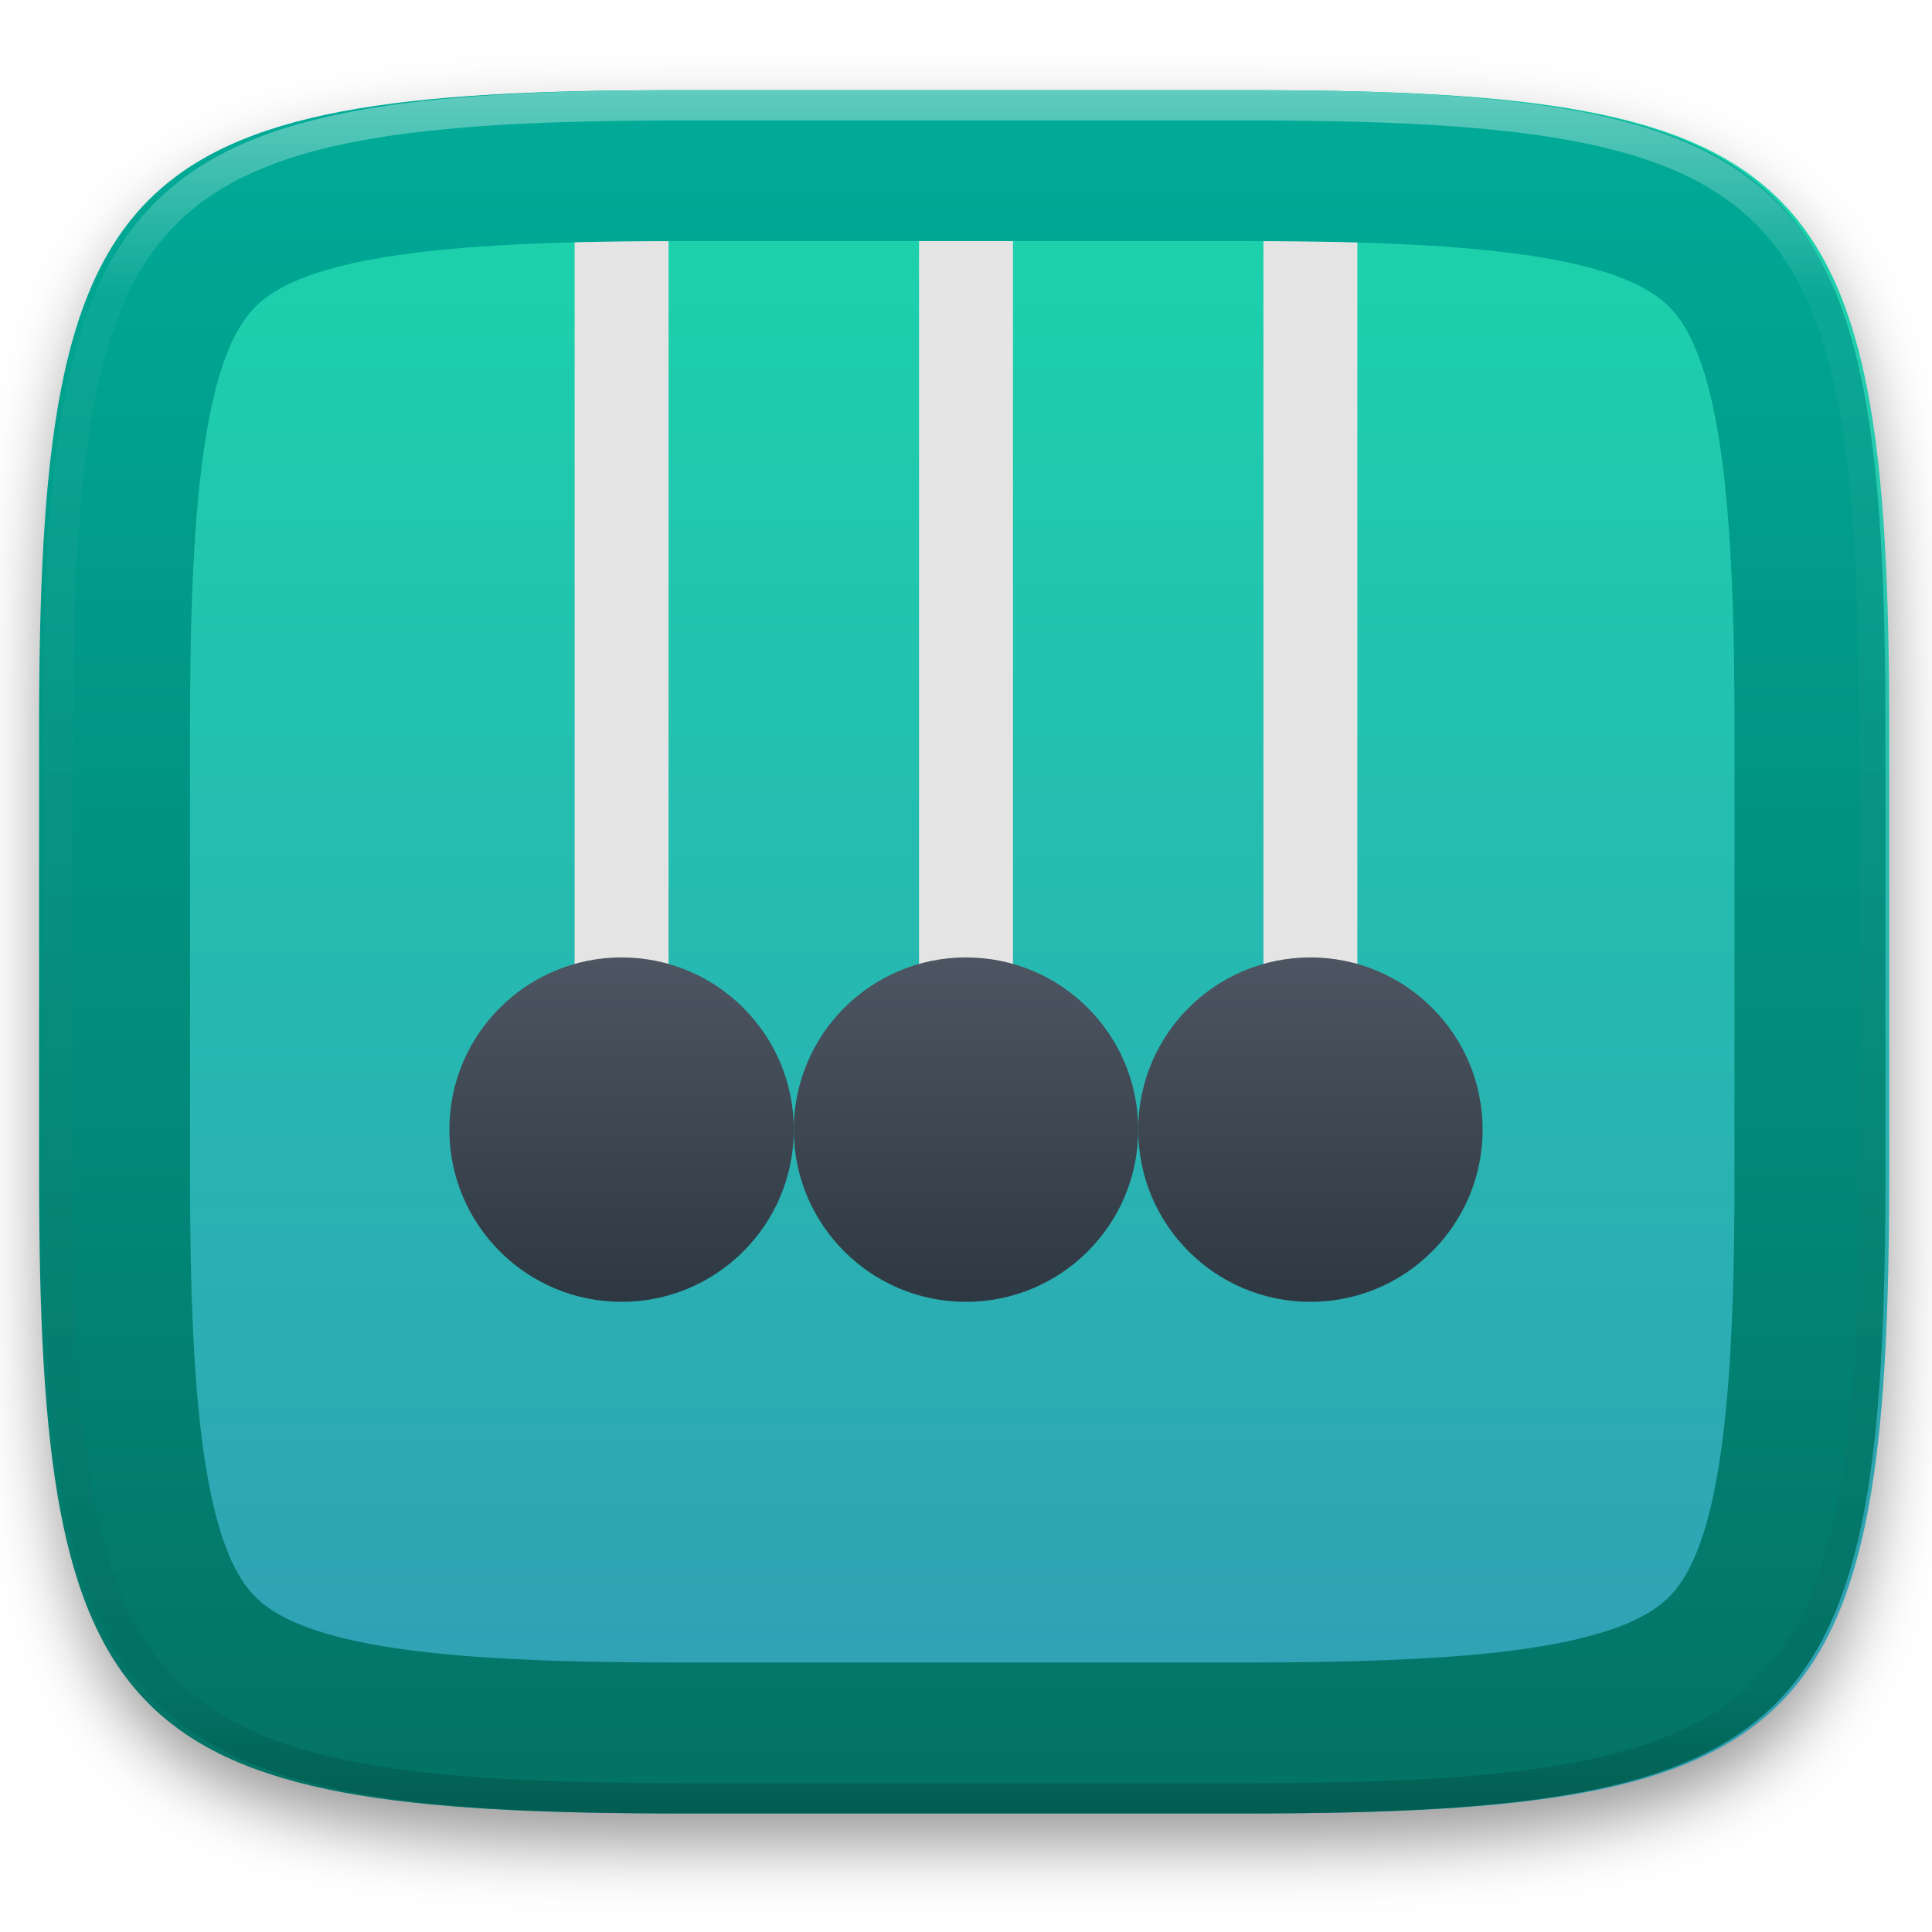
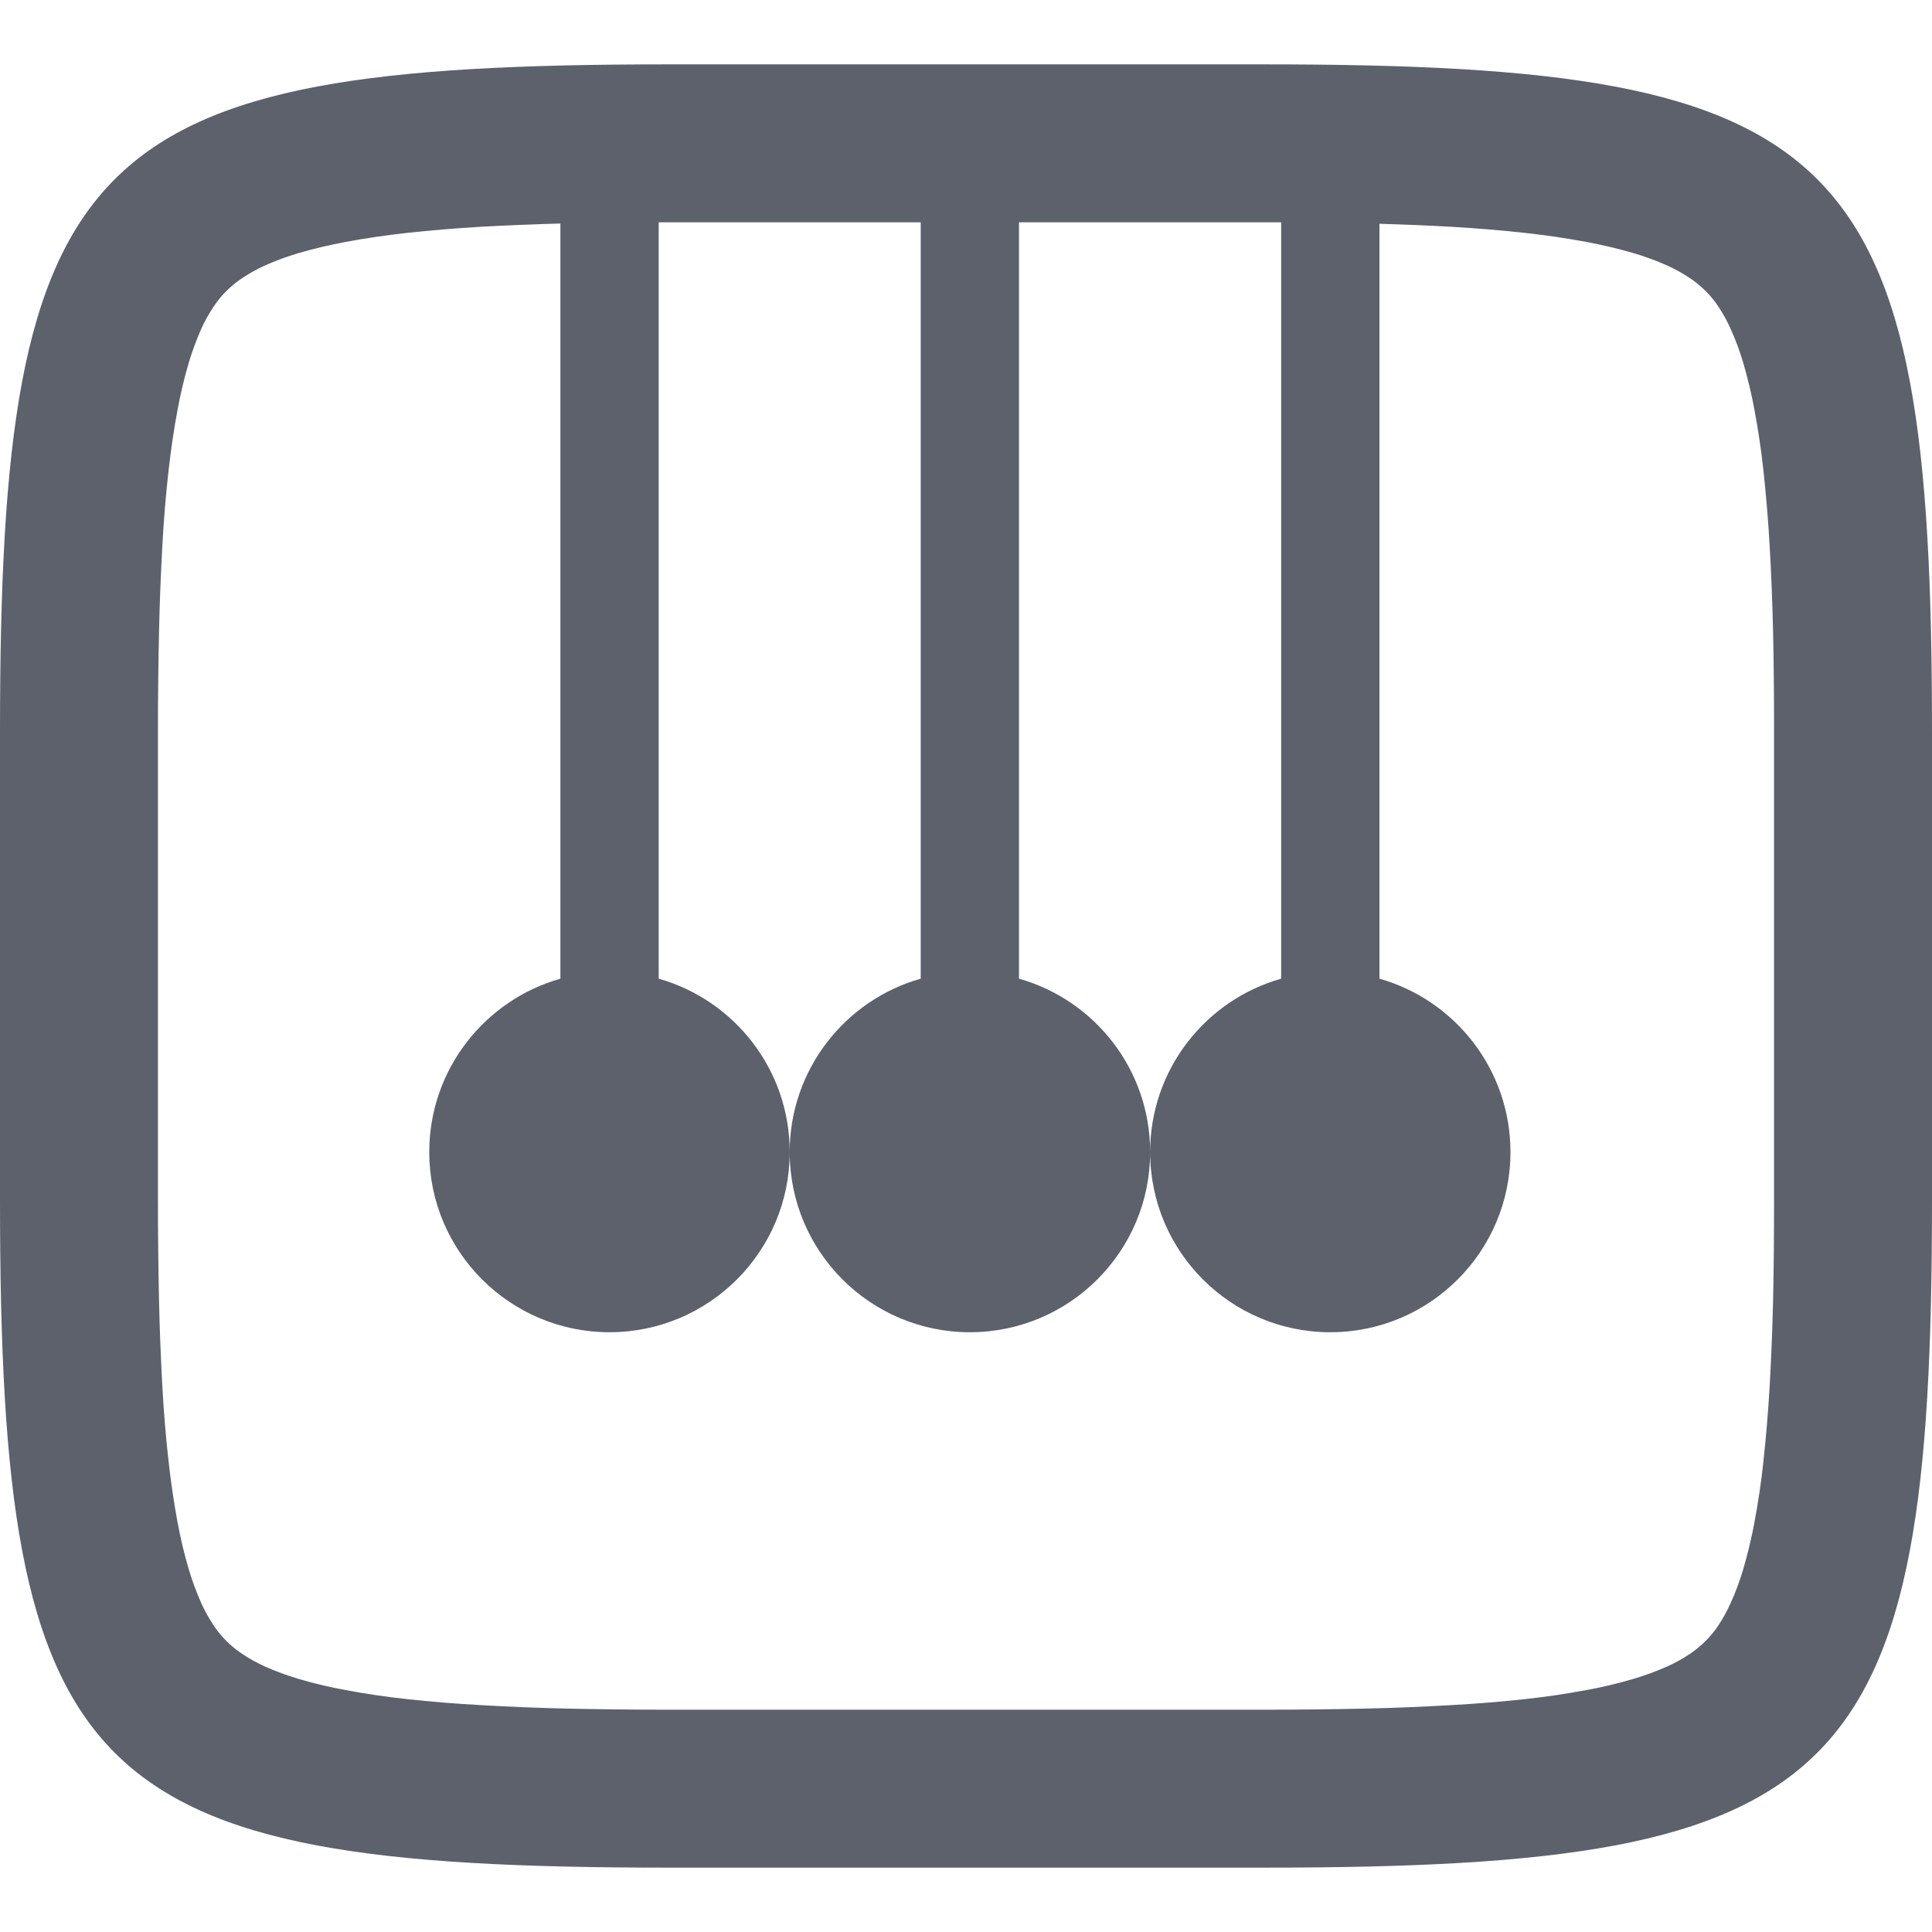
- <svg xmlns="http://www.w3.org/2000/svg" style="isolation:isolate" viewBox="0 0 256 256" width="256" height="256">
-   <defs>
-     <filter id="ZmEZ4Y0mfg9BqCIcIAxvSKIdOe0pjcwj" x="-200%" y="-200%" width="400%" height="400%" filterUnits="objectBoundingBox" color-interpolation-filters="sRGB">
-       <feGaussianBlur in="SourceGraphic" stdDeviation="4.294" />
-       <feOffset dx="0" dy="4" result="pf_100_offsetBlur" />
-       <feFlood flood-color="#000000" flood-opacity="0.4" />
-       <feComposite in2="pf_100_offsetBlur" operator="in" result="pf_100_dropShadow" />
-       <feBlend in="SourceGraphic" in2="pf_100_dropShadow" mode="normal" />
-     </filter>
-   </defs>
-   <g filter="url(#ZmEZ4Y0mfg9BqCIcIAxvSKIdOe0pjcwj)">
-     <linearGradient id="_lgradient_7" x1="0.5" y1="0" x2="0.5" y2="1" gradientTransform="matrix(244.648,0,0,228.338,5.68,11.95)" gradientUnits="userSpaceOnUse">
-       <stop offset="0%" stop-opacity="1" style="stop-color:rgb(26,214,171)" />
-       <stop offset="100%" stop-opacity="1" style="stop-color:rgb(50,157,182)" />
-     </linearGradient>
-     <path d=" M 165.689 11.95 C 239.745 11.95 250.328 22.507 250.328 96.494 L 250.328 155.745 C 250.328 229.731 239.745 240.288 165.689 240.288 L 90.319 240.288 C 16.264 240.288 5.68 229.731 5.68 155.745 L 5.68 96.494 C 5.68 22.507 16.264 11.95 90.319 11.95 L 165.689 11.95 Z " id="shape" fill="url(#_lgradient_7)" />
-   </g>
-   <g id="Group">
-     <rect x="121.777" y="27.5" width="12.446" height="116.166" transform="matrix(1,0,0,1,0,0)" id="Rectangle" fill="rgb(228,228,228)" />
-     <rect x="76.14" y="27.5" width="12.446" height="116.166" transform="matrix(1,0,0,1,0,0)" id="Rectangle" fill="rgb(228,228,228)" />
-     <rect x="167.413" y="27.5" width="12.446" height="116.166" transform="matrix(1,0,0,1,0,0)" id="Rectangle" fill="rgb(228,228,228)" />
-     <linearGradient id="_lgradient_8" x1="0" y1="0" x2="-1.8369701987210297e-16" y2="1" gradientTransform="matrix(45.637,0,0,45.637,105.182,126.863)" gradientUnits="userSpaceOnUse">
-       <stop offset="0%" stop-opacity="1" style="stop-color:rgb(76,85,97)" />
-       <stop offset="100%" stop-opacity="1" style="stop-color:rgb(46,56,66)" />
-     </linearGradient>
-     <circle vector-effect="non-scaling-stroke" cx="128" cy="149.682" r="22.818" id="Ellipse" fill="url(#_lgradient_8)" />
-     <linearGradient id="_lgradient_9" x1="0" y1="0" x2="-1.8369701987210297e-16" y2="1" gradientTransform="matrix(45.637,0,0,45.637,59.545,126.863)" gradientUnits="userSpaceOnUse">
-       <stop offset="0%" stop-opacity="1" style="stop-color:rgb(76,85,97)" />
-       <stop offset="100%" stop-opacity="1" style="stop-color:rgb(46,56,66)" />
-     </linearGradient>
-     <circle vector-effect="non-scaling-stroke" cx="82.363" cy="149.682" r="22.818" id="Ellipse" fill="url(#_lgradient_9)" />
-     <linearGradient id="_lgradient_10" x1="0" y1="0" x2="-1.8369701987210297e-16" y2="1" gradientTransform="matrix(45.637,0,0,45.637,150.818,126.863)" gradientUnits="userSpaceOnUse">
-       <stop offset="0%" stop-opacity="1" style="stop-color:rgb(76,85,97)" />
-       <stop offset="100%" stop-opacity="1" style="stop-color:rgb(46,56,66)" />
-     </linearGradient>
-     <circle vector-effect="non-scaling-stroke" cx="173.637" cy="149.682" r="22.818" id="Ellipse" fill="url(#_lgradient_10)" />
-   </g>
-   <linearGradient id="_lgradient_11" x1="0.5" y1="1" x2="0.5" y2="0" gradientTransform="matrix(244.648,0,0,228.338,5.18,11.952)" gradientUnits="userSpaceOnUse">
-     <stop offset="0%" stop-opacity="1" style="stop-color:rgb(3,113,100)" />
-     <stop offset="100%" stop-opacity="1" style="stop-color:rgb(0,172,152)" />
-   </linearGradient>
-   <path d=" M 165.189 11.952 C 239.245 11.952 249.828 22.509 249.828 96.495 L 249.828 155.746 C 249.828 229.733 239.245 240.29 165.189 240.29 L 89.819 240.29 C 15.764 240.29 5.18 229.733 5.18 155.746 L 5.18 96.495 C 5.18 22.509 15.764 11.952 89.819 11.952 L 165.189 11.952 Z  M 165.21 31.95 C 169.44 31.95 173.68 31.99 177.91 32.08 C 181.59 32.16 185.27 32.31 188.95 32.52 C 192.08 32.69 195.21 32.95 198.33 33.3 C 200.91 33.58 203.47 33.95 206.02 34.42 C 208.04 34.8 210.04 35.27 212.01 35.85 C 213.48 36.28 214.93 36.81 216.33 37.44 C 217.33 37.89 218.3 38.43 219.21 39.04 C 219.9 39.51 220.55 40.04 221.15 40.63 C 221.74 41.22 222.27 41.87 222.74 42.56 C 223.35 43.47 223.88 44.43 224.33 45.43 C 224.96 46.83 225.49 48.27 225.93 49.74 C 226.5 51.71 226.98 53.7 227.35 55.72 C 227.82 58.26 228.2 60.82 228.48 63.39 C 228.82 66.51 229.08 69.63 229.26 72.76 C 229.47 76.43 229.62 80.11 229.7 83.79 C 229.79 88.02 229.83 92.24 229.83 96.47 C 229.83 96.48 229.83 96.49 229.83 96.5 L 229.83 155.75 C 229.83 155.75 229.83 155.76 229.83 155.77 C 229.83 160 229.79 164.23 229.7 168.45 C 229.62 172.13 229.47 175.81 229.26 179.48 C 229.08 182.61 228.82 185.73 228.48 188.85 C 228.2 191.42 227.82 193.98 227.35 196.53 C 226.98 198.54 226.5 200.53 225.93 202.5 C 225.49 203.97 224.96 205.41 224.33 206.81 C 223.88 207.81 223.35 208.77 222.74 209.68 C 222.27 210.37 221.74 211.02 221.15 211.61 C 220.55 212.2 219.9 212.73 219.21 213.2 C 218.3 213.81 217.33 214.35 216.33 214.8 C 214.93 215.43 213.48 215.96 212.01 216.39 C 210.04 216.97 208.04 217.45 206.02 217.82 C 203.47 218.29 200.91 218.67 198.33 218.95 C 195.21 219.29 192.08 219.55 188.95 219.72 C 185.27 219.93 181.59 220.08 177.91 220.16 C 173.68 220.25 169.44 220.29 165.21 220.29 C 165.2 220.29 165.2 220.29 165.19 220.29 L 89.82 220.29 C 89.81 220.29 89.8 220.29 89.8 220.29 C 85.56 220.29 81.33 220.25 77.1 220.16 C 73.42 220.08 69.73 219.93 66.06 219.72 C 62.92 219.55 59.8 219.29 56.68 218.95 C 54.1 218.67 51.53 218.29 48.99 217.82 C 46.97 217.45 44.97 216.97 43 216.39 C 41.53 215.96 40.08 215.43 38.68 214.8 C 37.68 214.35 36.71 213.81 35.8 213.2 C 35.1 212.73 34.46 212.2 33.86 211.61 C 33.27 211.02 32.74 210.37 32.27 209.68 C 31.66 208.77 31.12 207.81 30.67 206.81 C 30.05 205.41 29.51 203.97 29.08 202.5 C 28.5 200.53 28.03 198.54 27.66 196.53 C 27.18 193.98 26.81 191.42 26.53 188.85 C 26.18 185.73 25.92 182.61 25.75 179.48 C 25.54 175.81 25.39 172.13 25.31 168.45 C 25.22 164.23 25.18 160 25.18 155.77 C 25.18 155.76 25.18 155.75 25.18 155.75 L 25.18 96.5 C 25.18 96.49 25.18 96.48 25.18 96.47 C 25.18 92.24 25.22 88.02 25.31 83.79 C 25.39 80.11 25.54 76.43 25.75 72.76 C 25.92 69.63 26.18 66.51 26.53 63.39 C 26.81 60.82 27.18 58.26 27.66 55.72 C 28.03 53.7 28.5 51.71 29.08 49.74 C 29.51 48.27 30.05 46.83 30.67 45.43 C 31.12 44.43 31.66 43.47 32.27 42.56 C 32.74 41.87 33.27 41.22 33.86 40.63 C 34.46 40.04 35.1 39.51 35.8 39.04 C 36.71 38.43 37.68 37.89 38.68 37.44 C 40.08 36.81 41.53 36.28 43 35.85 C 44.97 35.27 46.97 34.8 48.99 34.42 C 51.53 33.95 54.1 33.58 56.68 33.3 C 59.8 32.95 62.92 32.69 66.06 32.52 C 69.73 32.31 73.42 32.16 77.1 32.08 C 81.33 31.99 85.56 31.95 89.8 31.95 C 89.8 31.95 89.81 31.95 89.82 31.95 L 165.19 31.95 C 165.2 31.95 165.2 31.95 165.21 31.95 Z " fill-rule="evenodd" id="border 20px" fill="url(#_lgradient_11)" />
-   <g opacity="0.4">
-     <linearGradient id="_lgradient_12" x1="0.517" y1="0" x2="0.517" y2="1" gradientTransform="matrix(244.65,0,0,228.34,5.68,11.95)" gradientUnits="userSpaceOnUse">
-       <stop offset="0%" stop-opacity="1" style="stop-color:rgb(255,255,255)" />
-       <stop offset="12.5%" stop-opacity="0.098" style="stop-color:rgb(255,255,255)" />
-       <stop offset="92.5%" stop-opacity="0.098" style="stop-color:rgb(0,0,0)" />
-       <stop offset="100%" stop-opacity="0.498" style="stop-color:rgb(0,0,0)" />
-     </linearGradient>
-     <path d=" M 165.068 11.951 C 169.396 11.941 173.724 11.991 178.052 12.089 C 181.927 12.167 185.803 12.315 189.678 12.541 C 193.131 12.737 196.583 13.022 200.026 13.395 C 203.085 13.73 206.144 14.181 209.174 14.741 C 211.889 15.243 214.574 15.881 217.22 16.657 C 219.62 17.355 221.971 18.219 224.243 19.241 C 226.358 20.184 228.384 21.304 230.302 22.591 C 232.142 23.829 233.863 25.244 235.437 26.806 C 237.001 28.378 238.417 30.088 239.656 31.925 C 240.945 33.841 242.066 35.865 243.02 37.967 C 244.043 40.247 244.909 42.585 245.617 44.972 C 246.394 47.615 247.034 50.297 247.535 53.009 C 248.096 56.035 248.548 59.081 248.883 62.136 C 249.257 65.575 249.542 69.014 249.739 72.462 C 249.965 76.323 250.112 80.194 250.201 84.055 C 250.289 88.378 250.339 92.701 250.329 97.014 L 250.329 155.226 C 250.339 159.549 250.289 163.862 250.201 168.185 C 250.112 172.056 249.965 175.917 249.739 179.778 C 249.542 183.226 249.257 186.675 248.883 190.104 C 248.548 193.159 248.096 196.215 247.535 199.241 C 247.034 201.943 246.394 204.625 245.617 207.268 C 244.909 209.655 244.043 212.003 243.02 214.273 C 242.066 216.385 240.945 218.399 239.656 220.315 C 238.417 222.152 237.001 223.872 235.437 225.434 C 233.863 226.996 232.142 228.411 230.302 229.649 C 228.384 230.936 226.358 232.056 224.243 232.999 C 221.971 234.021 219.62 234.885 217.22 235.593 C 214.574 236.369 211.889 237.007 209.174 237.499 C 206.144 238.068 203.085 238.51 200.026 238.845 C 196.583 239.218 193.131 239.503 189.678 239.699 C 185.803 239.925 181.927 240.073 178.052 240.161 C 173.724 240.249 169.396 240.299 165.068 240.289 L 90.942 240.289 C 86.614 240.299 82.286 240.249 77.958 240.161 C 74.083 240.073 70.207 239.925 66.332 239.699 C 62.879 239.503 59.427 239.218 55.984 238.845 C 52.925 238.51 49.866 238.068 46.836 237.499 C 44.121 237.007 41.436 236.369 38.79 235.593 C 36.39 234.885 34.039 234.021 31.767 232.999 C 29.652 232.056 27.626 230.936 25.708 229.649 C 23.868 228.411 22.147 226.996 20.573 225.434 C 19.009 223.872 17.593 222.152 16.354 220.315 C 15.065 218.399 13.944 216.385 12.99 214.273 C 11.967 212.003 11.101 209.655 10.393 207.268 C 9.616 204.625 8.976 201.943 8.475 199.241 C 7.914 196.215 7.462 193.159 7.127 190.104 C 6.753 186.675 6.468 183.226 6.271 179.778 C 6.045 175.917 5.898 172.056 5.809 168.185 C 5.721 163.862 5.671 159.549 5.681 155.226 L 5.681 97.014 C 5.671 92.701 5.721 88.378 5.809 84.055 C 5.898 80.194 6.045 76.323 6.271 72.462 C 6.468 69.014 6.753 65.575 7.127 62.136 C 7.462 59.081 7.914 56.035 8.475 53.009 C 8.976 50.297 9.616 47.615 10.393 44.972 C 11.101 42.585 11.967 40.247 12.99 37.967 C 13.944 35.865 15.065 33.841 16.354 31.925 C 17.593 30.088 19.009 28.378 20.573 26.806 C 22.147 25.244 23.868 23.829 25.708 22.591 C 27.626 21.304 29.652 20.184 31.767 19.241 C 34.039 18.219 36.39 17.355 38.79 16.657 C 41.436 15.881 44.121 15.243 46.836 14.741 C 49.866 14.181 52.925 13.73 55.984 13.395 C 59.427 13.022 62.879 12.737 66.332 12.541 C 70.207 12.315 74.083 12.167 77.958 12.089 C 82.286 11.991 86.614 11.941 90.942 11.951 L 165.068 11.951 Z  M 165.078 15.96 C 169.376 15.95 173.675 15.999 177.973 16.087 C 181.8 16.176 185.626 16.323 189.452 16.539 C 192.836 16.736 196.219 17.011 199.583 17.384 C 202.554 17.699 205.515 18.131 208.446 18.681 C 211.023 19.153 213.58 19.762 216.099 20.499 C 218.322 21.147 220.495 21.953 222.6 22.896 C 224.509 23.751 226.338 24.763 228.069 25.922 C 229.692 27.013 231.207 28.26 232.594 29.646 C 233.981 31.031 235.23 32.544 236.332 34.165 C 237.492 35.894 238.506 37.712 239.361 39.608 C 240.306 41.72 241.112 43.892 241.761 46.102 C 242.509 48.617 243.109 51.162 243.591 53.736 C 244.132 56.664 244.565 59.611 244.889 62.578 C 245.263 65.938 245.539 69.308 245.735 72.688 C 245.952 76.51 246.109 80.322 246.188 84.144 C 246.276 88.437 246.325 92.721 246.325 97.014 C 246.325 97.014 246.325 97.014 246.325 97.014 L 246.325 155.226 C 246.325 155.226 246.325 155.226 246.325 155.226 C 246.325 159.519 246.276 163.803 246.188 168.096 C 246.109 171.918 245.952 175.74 245.735 179.552 C 245.539 182.932 245.263 186.302 244.889 189.672 C 244.565 192.629 244.132 195.576 243.591 198.504 C 243.109 201.078 242.509 203.623 241.761 206.138 C 241.112 208.358 240.306 210.52 239.361 212.632 C 238.506 214.528 237.492 216.356 236.332 218.075 C 235.23 219.706 233.981 221.219 232.594 222.604 C 231.207 223.98 229.692 225.227 228.069 226.318 C 226.338 227.477 224.509 228.489 222.6 229.344 C 220.495 230.297 218.322 231.093 216.099 231.741 C 213.58 232.478 211.023 233.087 208.446 233.559 C 205.515 234.109 202.554 234.541 199.583 234.865 C 196.219 235.229 192.836 235.514 189.452 235.701 C 185.626 235.917 181.8 236.074 177.973 236.153 C 173.675 236.251 169.376 236.29 165.078 236.29 C 165.078 236.29 165.078 236.29 165.068 236.29 L 90.942 236.29 C 90.932 236.29 90.932 236.29 90.932 236.29 C 86.634 236.29 82.335 236.251 78.037 236.153 C 74.21 236.074 70.384 235.917 66.558 235.701 C 63.174 235.514 59.791 235.229 56.427 234.865 C 53.456 234.541 50.495 234.109 47.564 233.559 C 44.987 233.087 42.43 232.478 39.911 231.741 C 37.688 231.093 35.515 230.297 33.41 229.344 C 31.501 228.489 29.672 227.477 27.941 226.318 C 26.318 225.227 24.803 223.98 23.416 222.604 C 22.029 221.219 20.78 219.706 19.678 218.075 C 18.518 216.356 17.504 214.528 16.649 212.632 C 15.704 210.52 14.898 208.358 14.249 206.138 C 13.501 203.623 12.901 201.078 12.419 198.504 C 11.878 195.576 11.445 192.629 11.121 189.672 C 10.747 186.302 10.472 182.932 10.275 179.552 C 10.058 175.74 9.901 171.918 9.822 168.096 C 9.734 163.803 9.685 159.519 9.685 155.226 C 9.685 155.226 9.685 155.226 9.685 155.226 L 9.685 97.014 C 9.685 97.014 9.685 97.014 9.685 97.014 C 9.685 92.721 9.734 88.437 9.822 84.144 C 9.901 80.322 10.058 76.51 10.275 72.688 C 10.472 69.308 10.747 65.938 11.121 62.578 C 11.445 59.611 11.878 56.664 12.419 53.736 C 12.901 51.162 13.501 48.617 14.249 46.102 C 14.898 43.892 15.704 41.72 16.649 39.608 C 17.504 37.712 18.518 35.894 19.678 34.165 C 20.78 32.544 22.029 31.031 23.416 29.646 C 24.803 28.26 26.318 27.013 27.941 25.922 C 29.672 24.763 31.501 23.751 33.41 22.896 C 35.515 21.953 37.688 21.147 39.911 20.499 C 42.43 19.762 44.987 19.153 47.564 18.681 C 50.495 18.131 53.456 17.699 56.427 17.384 C 59.791 17.011 63.174 16.736 66.558 16.539 C 70.384 16.323 74.21 16.176 78.037 16.087 C 82.335 15.999 86.634 15.95 90.932 15.96 C 90.932 15.96 90.932 15.96 90.942 15.96 L 165.068 15.96 C 165.078 15.96 165.078 15.96 165.078 15.96 Z " fill-rule="evenodd" id="highlight" fill="url(#_lgradient_12)" />
-   </g>
-   <g id="icons" />
+ <svg xmlns="http://www.w3.org/2000/svg" style="isolation:isolate" viewBox="0 0 16 16" width="16" height="16">
+   <path d=" M 11.424 1.853 L 11.424 8.105 L 11.424 8.105 C 12.05 8.282 12.509 8.858 12.509 9.541 C 12.509 10.365 11.841 11.033 11.017 11.033 C 10.193 11.033 9.525 10.365 9.525 9.541 L 9.525 9.541 C 9.525 8.858 9.984 8.282 10.61 8.105 L 10.61 1.841 C 10.562 1.841 10.514 1.841 10.466 1.841 L 10.466 1.841 C 10.465 1.841 10.465 1.841 10.465 1.841 L 8.439 1.841 L 8.439 8.105 L 8.439 8.105 L 8.439 8.105 L 8.439 8.105 C 9.066 8.282 9.525 8.858 9.525 9.541 L 9.525 9.541 C 9.525 10.365 8.856 11.033 8.032 11.033 C 7.209 11.033 6.54 10.365 6.54 9.541 C 6.54 8.858 6.999 8.282 7.625 8.105 L 7.625 1.841 L 5.535 1.841 C 5.535 1.841 5.534 1.841 5.534 1.841 C 5.508 1.841 5.481 1.841 5.455 1.841 L 5.455 8.105 L 5.455 8.105 L 5.455 8.105 C 6.081 8.282 6.54 8.858 6.54 9.541 C 6.54 10.365 5.871 11.033 5.048 11.033 C 4.224 11.033 3.555 10.365 3.555 9.541 C 3.555 8.858 4.015 8.282 4.641 8.105 L 4.641 1.851 C 4.421 1.857 4.201 1.866 3.982 1.878 C 3.776 1.89 3.572 1.907 3.368 1.929 C 3.199 1.948 3.031 1.972 2.865 2.003 C 2.733 2.028 2.602 2.058 2.473 2.096 C 2.377 2.124 2.282 2.159 2.191 2.2 C 2.126 2.23 2.062 2.265 2.003 2.305 C 1.957 2.336 1.915 2.37 1.876 2.409 C 1.837 2.447 1.802 2.49 1.772 2.535 C 1.732 2.595 1.696 2.657 1.667 2.723 C 1.627 2.814 1.591 2.909 1.563 3.005 C 1.525 3.134 1.494 3.264 1.47 3.396 C 1.439 3.562 1.415 3.729 1.396 3.897 C 1.373 4.101 1.356 4.305 1.345 4.51 C 1.332 4.75 1.322 4.991 1.317 5.232 C 1.311 5.508 1.308 5.784 1.308 6.061 C 1.308 6.061 1.308 6.062 1.308 6.063 L 1.308 9.938 C 1.308 9.938 1.308 9.938 1.308 9.939 C 1.308 10.216 1.311 10.492 1.317 10.768 C 1.322 11.009 1.332 11.25 1.345 11.49 C 1.356 11.694 1.373 11.898 1.396 12.102 C 1.415 12.271 1.439 12.438 1.47 12.605 C 1.494 12.736 1.525 12.866 1.563 12.995 C 1.591 13.091 1.627 13.186 1.667 13.277 C 1.696 13.342 1.732 13.405 1.772 13.465 C 1.802 13.51 1.837 13.552 1.876 13.591 C 1.915 13.63 1.957 13.664 2.003 13.695 C 2.062 13.735 2.126 13.77 2.191 13.8 C 2.282 13.841 2.377 13.875 2.473 13.904 C 2.602 13.942 2.733 13.973 2.865 13.997 C 3.031 14.028 3.199 14.053 3.368 14.071 C 3.572 14.093 3.776 14.11 3.982 14.121 C 4.222 14.135 4.463 14.145 4.704 14.15 C 4.98 14.156 5.257 14.159 5.534 14.159 C 5.534 14.159 5.535 14.159 5.535 14.159 L 10.465 14.159 C 10.465 14.159 10.465 14.159 10.466 14.159 C 10.743 14.159 11.02 14.156 11.297 14.15 C 11.537 14.145 11.778 14.135 12.019 14.121 C 12.223 14.11 12.428 14.093 12.632 14.071 C 12.801 14.053 12.968 14.028 13.135 13.997 C 13.267 13.973 13.398 13.942 13.527 13.904 C 13.623 13.875 13.718 13.841 13.809 13.8 C 13.875 13.77 13.938 13.735 13.998 13.695 C 14.043 13.664 14.085 13.63 14.124 13.591 C 14.163 13.552 14.198 13.51 14.228 13.465 C 14.268 13.405 14.303 13.342 14.332 13.277 C 14.374 13.186 14.408 13.091 14.437 12.995 C 14.474 12.866 14.506 12.736 14.53 12.605 C 14.561 12.438 14.586 12.271 14.604 12.102 C 14.626 11.898 14.643 11.694 14.655 11.49 C 14.669 11.25 14.678 11.009 14.684 10.768 C 14.69 10.492 14.692 10.216 14.692 9.939 C 14.692 9.938 14.692 9.938 14.692 9.938 L 14.692 6.063 C 14.692 6.062 14.692 6.061 14.692 6.061 C 14.692 5.784 14.69 5.508 14.684 5.232 C 14.678 4.991 14.669 4.75 14.655 4.51 C 14.643 4.305 14.626 4.101 14.604 3.897 C 14.586 3.729 14.561 3.562 14.53 3.396 C 14.506 3.264 14.474 3.134 14.437 3.005 C 14.408 2.909 14.374 2.814 14.332 2.723 C 14.303 2.657 14.268 2.595 14.228 2.535 C 14.198 2.49 14.163 2.447 14.124 2.409 C 14.085 2.37 14.043 2.336 13.998 2.305 C 13.938 2.265 13.875 2.23 13.809 2.2 C 13.718 2.159 13.623 2.124 13.527 2.096 C 13.398 2.058 13.267 2.028 13.135 2.003 C 12.968 1.972 12.801 1.948 12.632 1.929 C 12.428 1.907 12.223 1.89 12.019 1.878 C 11.82 1.867 11.622 1.859 11.424 1.853 Z  M 10.465 0.533 C 15.308 0.533 16 1.224 16 6.062 L 16 9.937 C 16 14.776 15.308 15.467 10.465 15.467 L 5.535 15.467 C 0.692 15.467 0 14.776 0 9.937 L 0 6.062 C 0 1.224 0.692 0.533 5.535 0.533 L 10.465 0.533 L 10.465 0.533 Z " fill-rule="evenodd" fill="rgb(92,97,108)" />
</svg>
